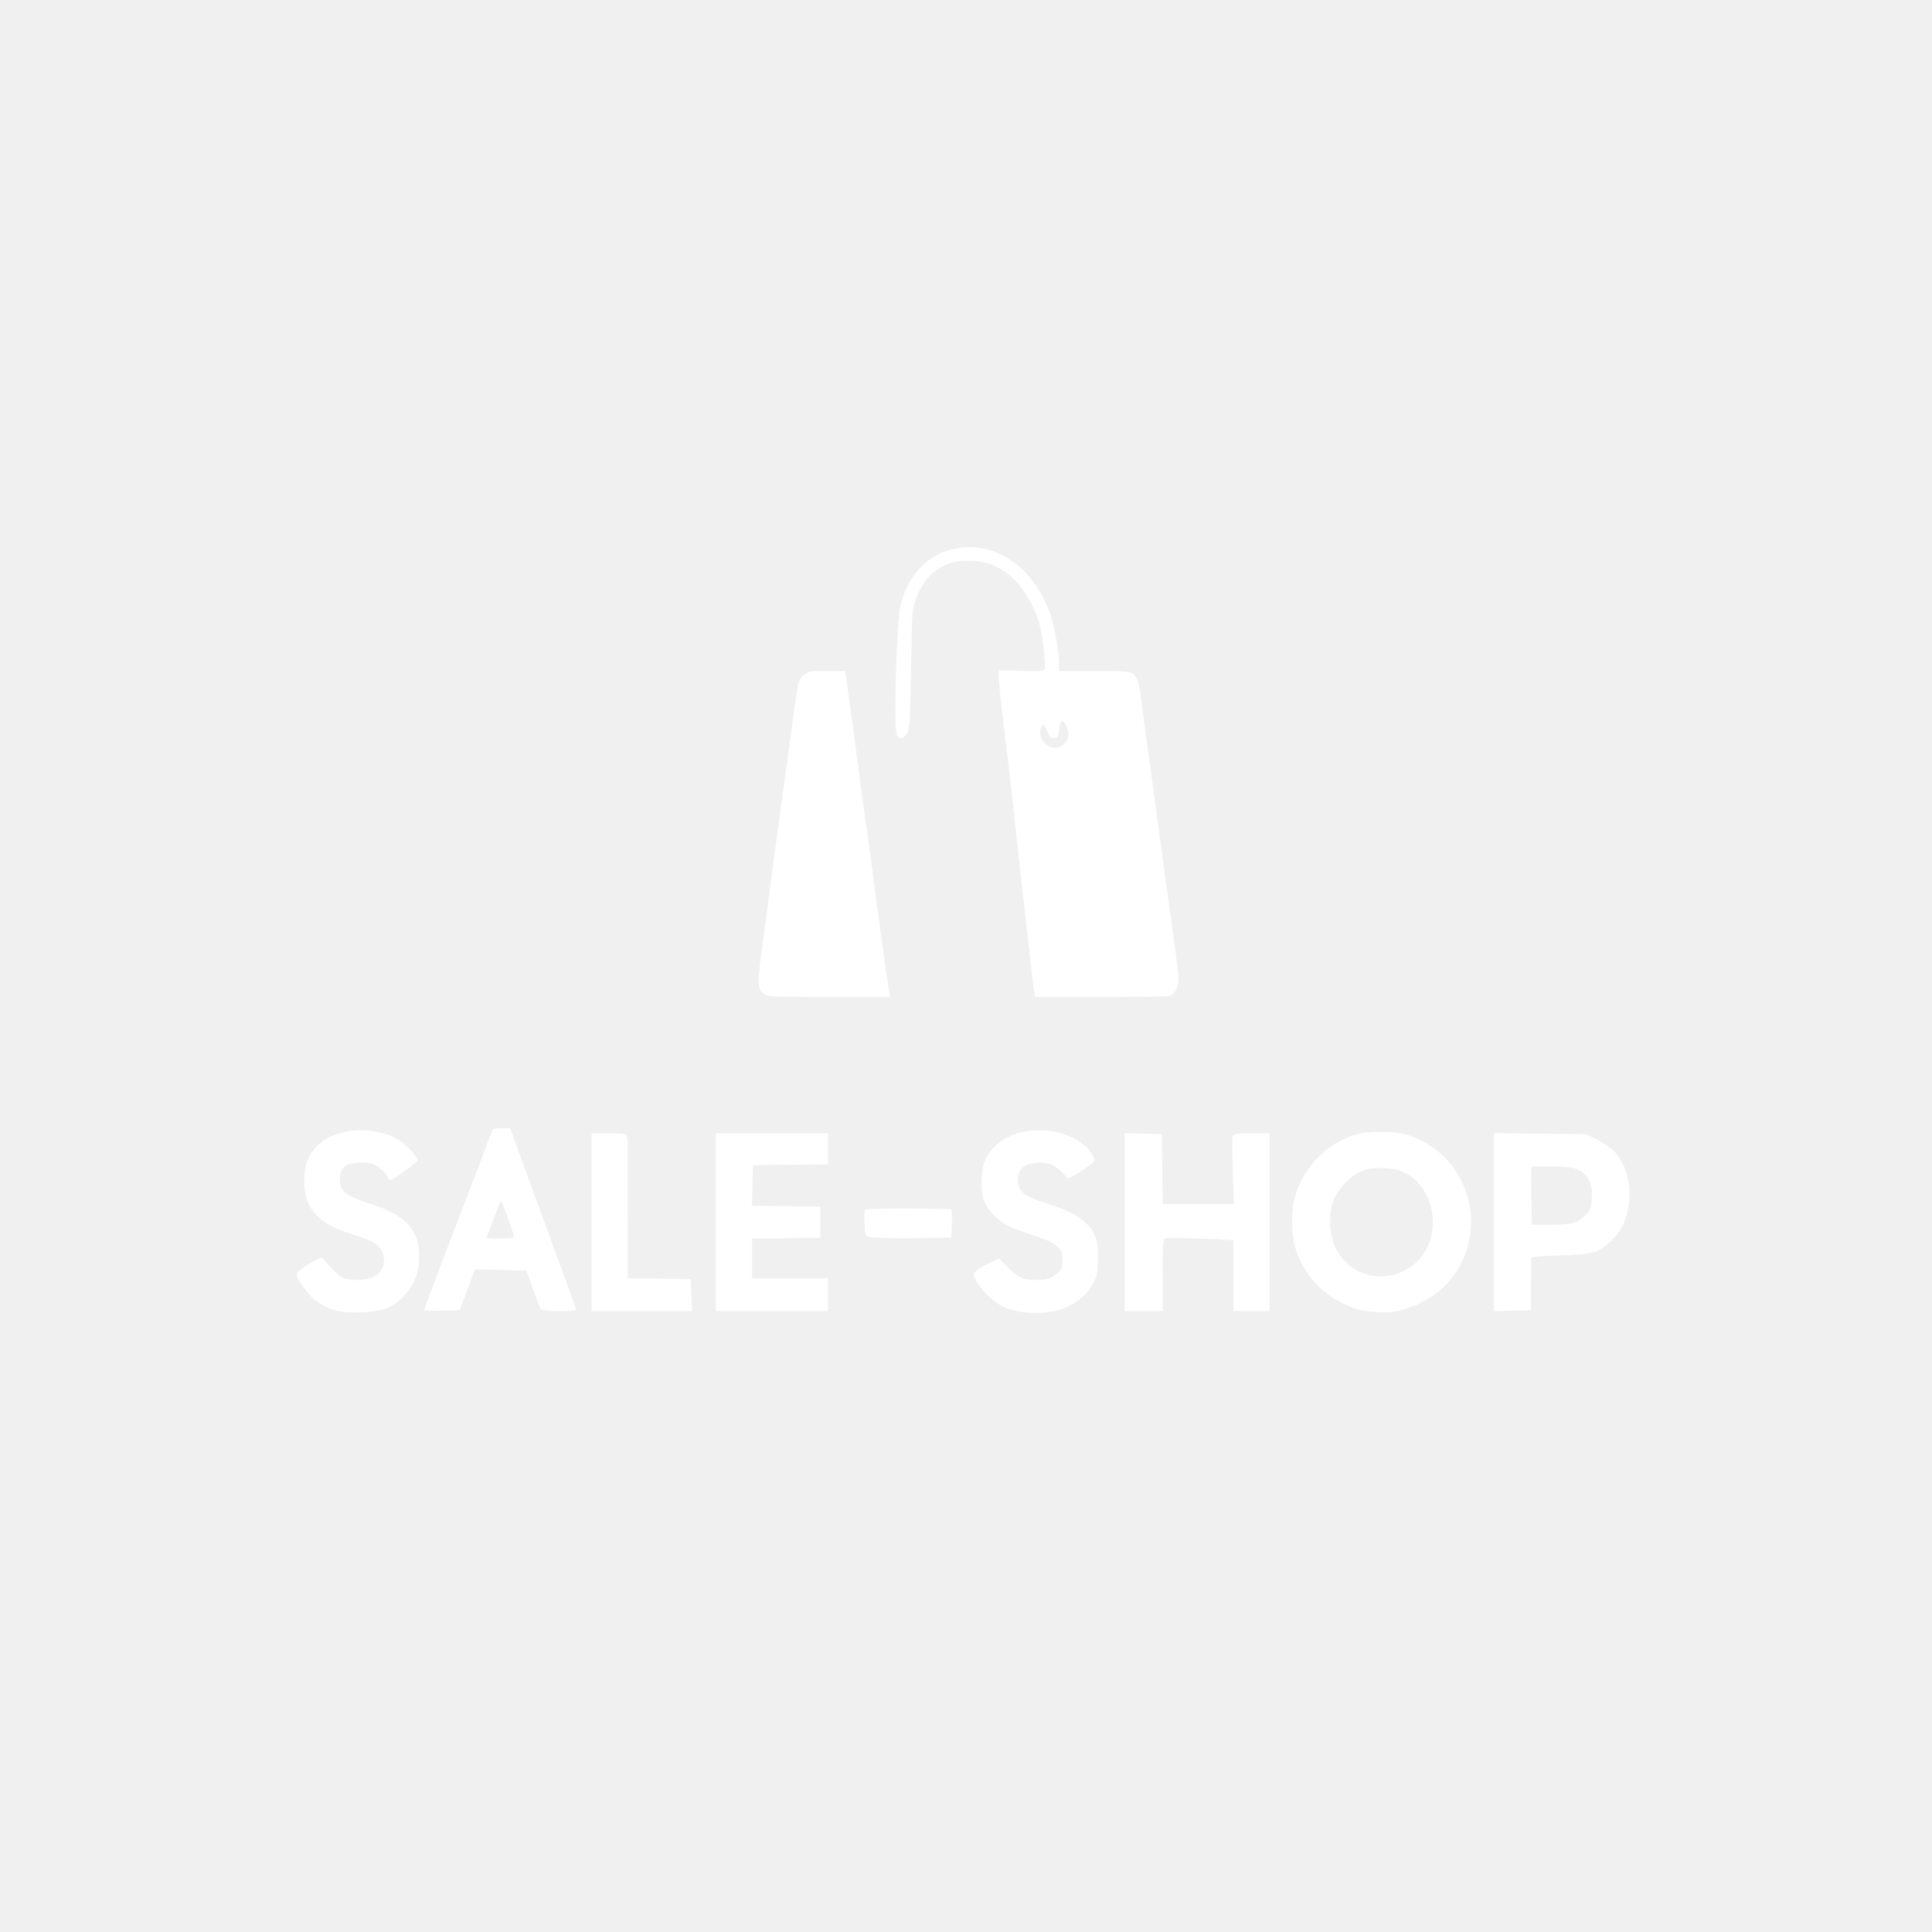
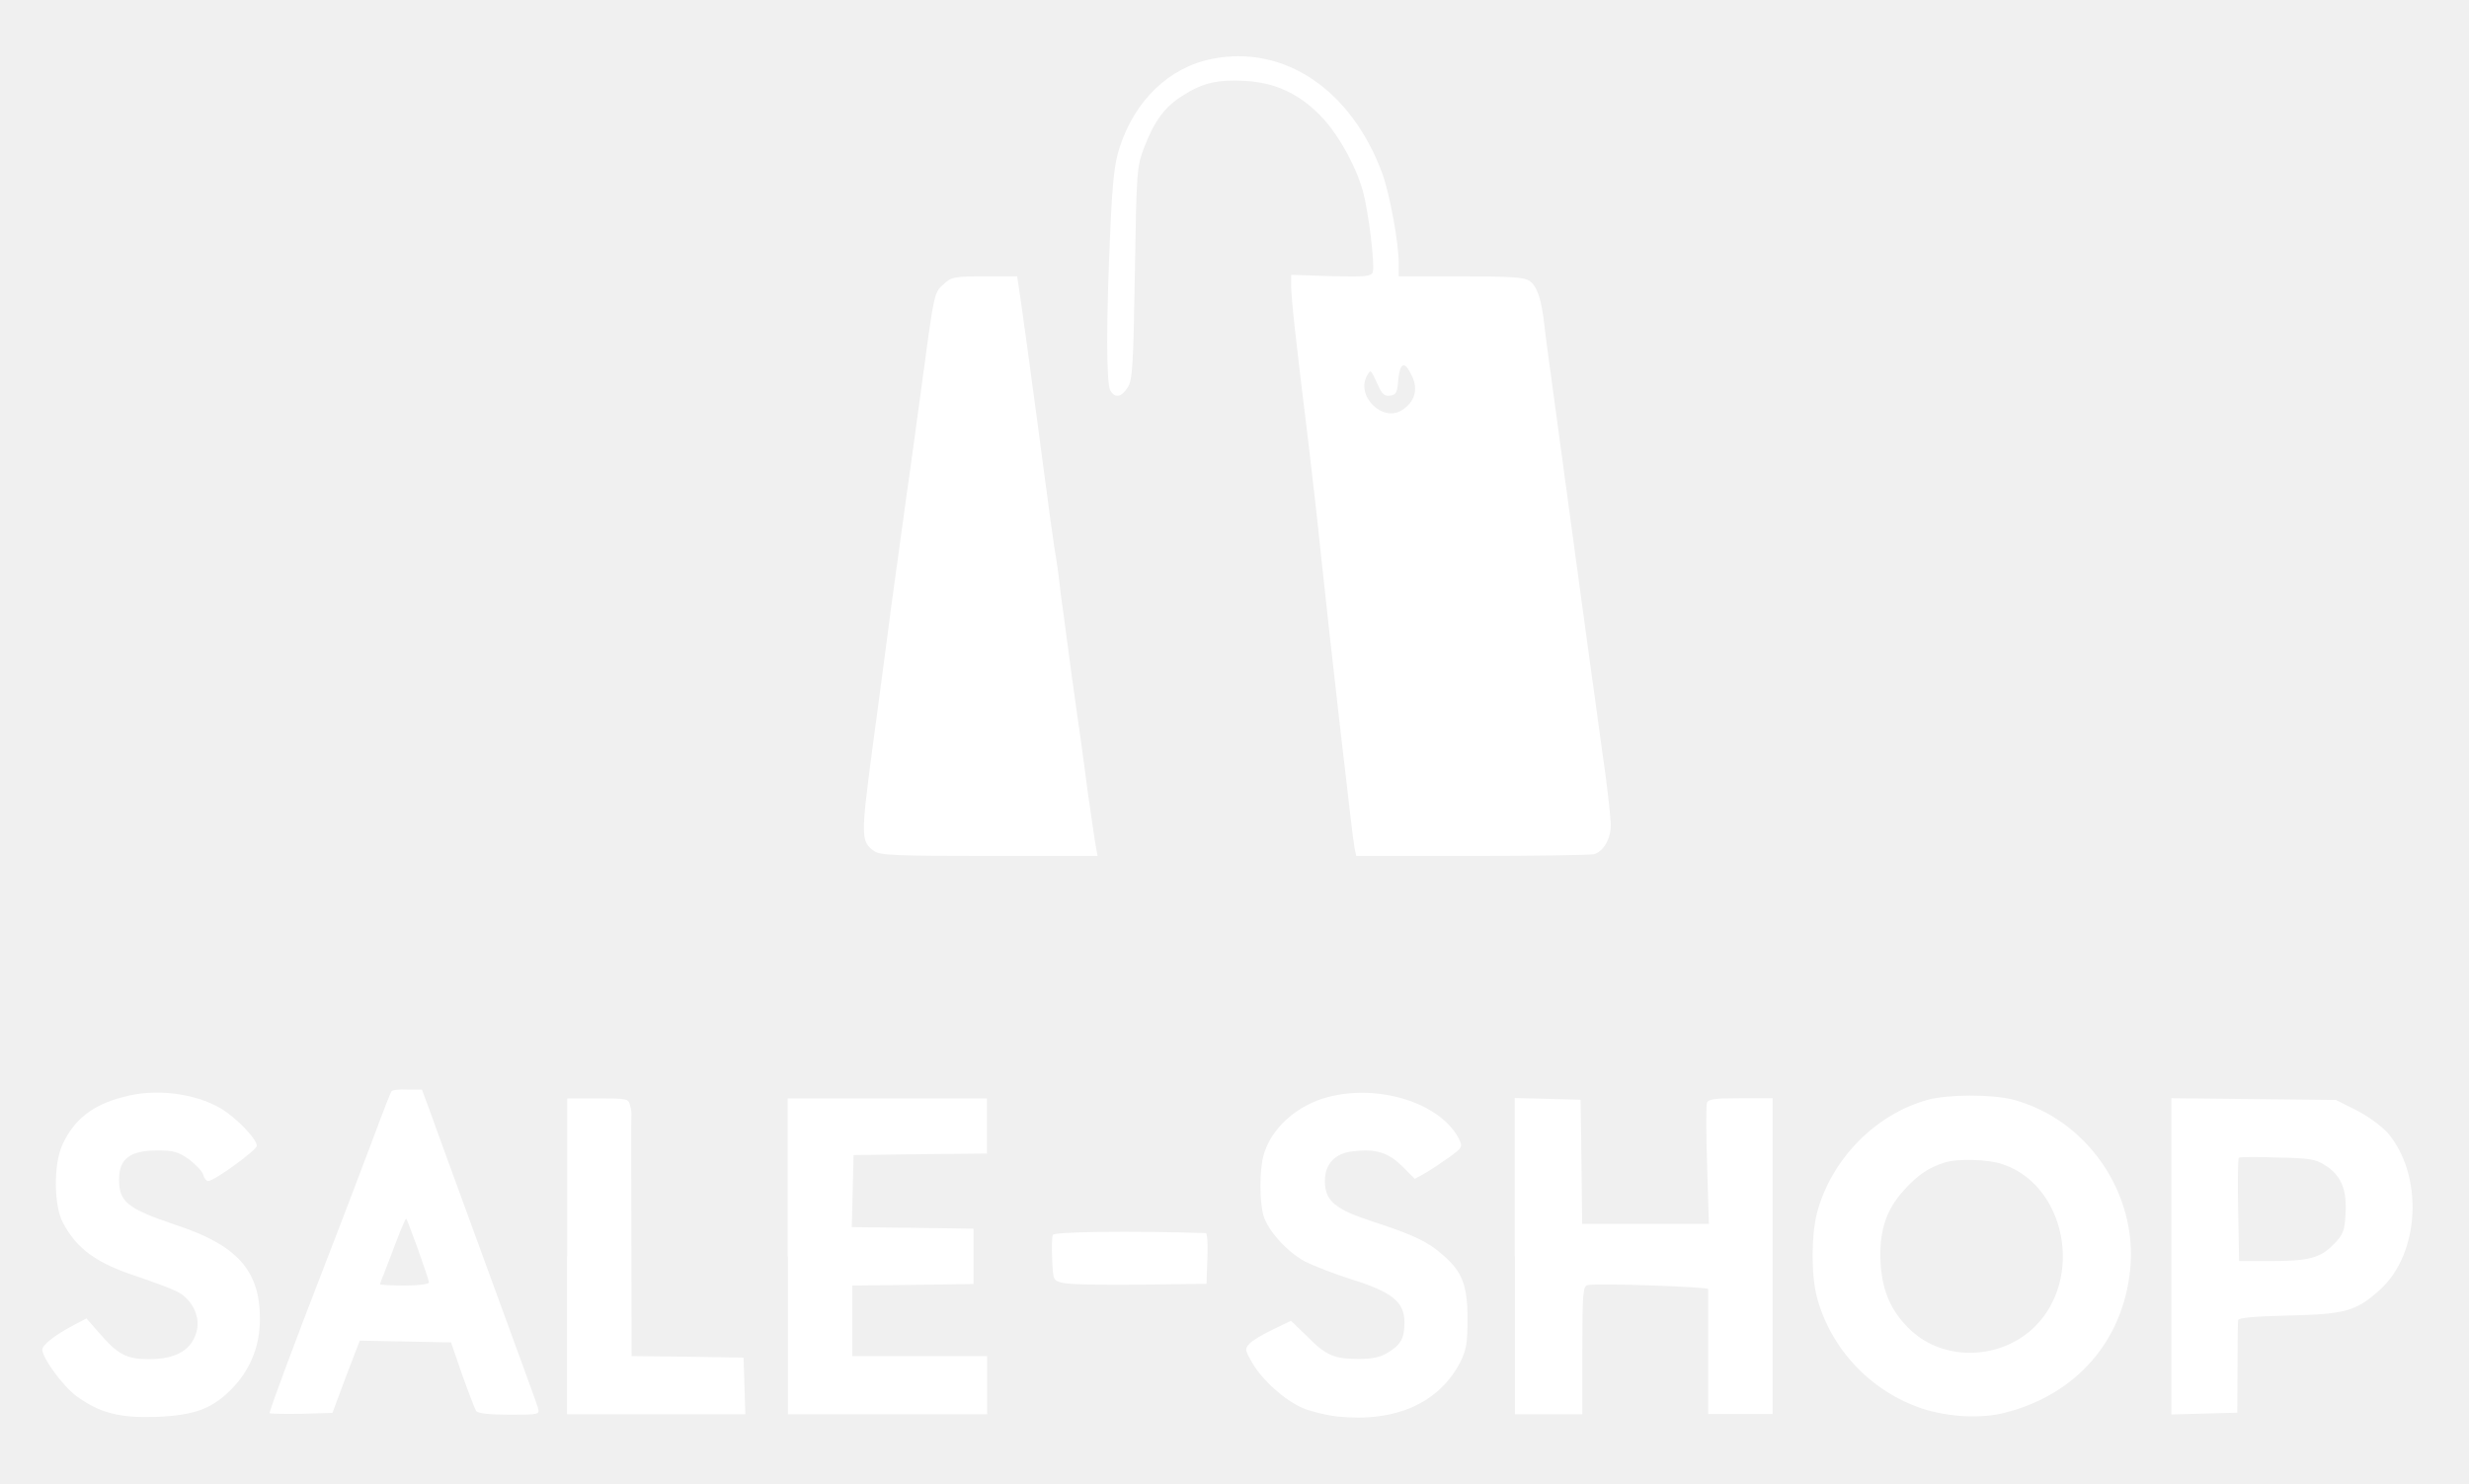
- <svg xmlns="http://www.w3.org/2000/svg" version="1.0" width="1120pt" height="1120pt" viewBox="0 0 1120 1120" preserveAspectRatio="xMidYMid meet">
-   <g transform="translate(0,1120) scale(0.1,-0.1)" fill="#ffffff" stroke="none">
-     <path d="M5533 8019 c-140 -27 -252 -135 -302 -289 -17 -52 -23 -107 -31 -280 -13 -282 -13 -487 0 -511 15 -27 36 -24 57 8 16 24 19 65 24 373 6 338 6 346 31 412 32 84 67 132 127 169 63 40 113 52 202 47 97 -6 174 -41 244 -113 56 -57 114 -160 139 -245 19 -68 40 -244 32 -266 -5 -14 -24 -16 -136 -13 l-130 4 0 -37 c0 -39 16 -183 55 -503 13 -110 31 -265 39 -345 29 -276 106 -955 112 -982 l6 -28 376 0 c207 0 387 3 399 6 32 9 55 50 55 96 -1 22 -8 90 -16 151 -61 442 -80 580 -120 877 -25 184 -52 382 -60 440 -8 58 -18 130 -21 160 -10 87 -24 128 -48 145 -17 12 -58 15 -224 15 l-203 0 0 43 c0 65 -29 224 -54 293 -99 272 -317 420 -553 373z m652 -1035 c20 -43 8 -83 -32 -109 -65 -43 -155 49 -113 115 10 17 10 17 33 -33 14 -30 22 -38 40 -35 17 2 23 10 25 38 6 71 21 79 47 24z" />
-     <path d="M4658 7285 c-31 -29 -30 -21 -68 -305 -17 -124 -39 -288 -50 -365 -11 -77 -33 -241 -50 -365 -16 -124 -45 -343 -65 -487 -37 -278 -37 -297 7 -327 20 -14 68 -16 375 -16 l353 0 -4 23 c-3 12 -14 90 -26 172 -11 83 -33 247 -50 365 -16 118 -34 253 -40 300 -5 47 -14 112 -20 145 -5 33 -19 132 -30 220 -26 199 -79 589 -86 633 l-5 32 -107 0 c-100 0 -109 -2 -134 -25z" />
-     <path d="M2857 4652 c-3 -4 -28 -68 -55 -142 -28 -74 -98 -259 -157 -410 -102 -263 -185 -485 -185 -496 0 -2 46 -3 103 -2 l102 3 44 118 45 118 149 -3 149 -3 37 -106 c21 -58 41 -111 45 -117 5 -8 41 -12 107 -12 99 0 100 0 94 23 -6 20 -53 147 -263 722 -38 105 -80 218 -92 253 l-23 62 -48 0 c-26 0 -50 -3 -52 -8z m88 -516 c19 -53 35 -101 35 -106 0 -6 -36 -10 -80 -10 -44 0 -80 2 -80 4 0 2 6 19 14 37 7 19 26 67 41 107 15 40 29 72 31 70 2 -2 19 -48 39 -102z" />
-     <path d="M1982 4634 c-99 -26 -159 -73 -196 -154 -30 -65 -29 -199 1 -255 45 -86 111 -133 241 -175 53 -18 113 -40 133 -50 45 -24 73 -77 64 -123 -14 -65 -65 -97 -157 -97 -73 0 -102 15 -163 86 l-41 47 -34 -18 c-66 -34 -110 -68 -110 -84 0 -27 68 -120 111 -151 77 -56 141 -72 259 -68 132 5 190 28 258 102 54 60 82 133 82 218 0 158 -74 241 -277 307 -155 51 -183 73 -183 146 0 68 36 95 126 95 52 0 67 -4 102 -29 22 -17 43 -39 47 -50 3 -12 11 -21 16 -21 20 0 159 101 159 115 0 23 -68 93 -118 122 -86 50 -215 66 -320 37z" />
-     <path d="M5910 4634 c-102 -27 -185 -102 -209 -189 -14 -50 -14 -148 -1 -196 14 -49 77 -119 136 -151 27 -14 96 -41 154 -59 129 -40 170 -73 170 -139 0 -52 -11 -73 -54 -99 -24 -15 -50 -21 -94 -21 -81 0 -107 11 -169 73 l-53 51 -60 -29 c-33 -16 -68 -37 -76 -47 -15 -16 -14 -21 9 -61 34 -58 107 -123 165 -148 26 -11 76 -24 112 -27 189 -20 332 43 402 178 19 38 23 60 23 140 0 109 -17 154 -80 208 -49 44 -97 66 -224 108 -128 41 -161 69 -161 134 0 56 33 91 92 97 75 9 115 -4 160 -49 l41 -41 31 17 c17 9 52 32 79 52 47 34 47 35 33 63 -60 116 -260 179 -426 135z" />
-     <path d="M7867 4625 c-172 -47 -316 -195 -362 -370 -19 -74 -19 -203 0 -274 45 -169 175 -307 343 -363 85 -28 194 -34 270 -14 232 59 385 234 408 467 25 250 -142 491 -383 554 -69 18 -210 18 -276 0z m244 -210 c205 -70 264 -372 103 -530 -110 -107 -292 -113 -402 -12 -64 60 -94 126 -100 219 -6 102 16 173 76 239 44 49 81 74 132 90 43 13 145 10 191 -6z" />
-     <path d="M3430 4115 l0 -515 290 0 291 0 -3 93 -3 92 -182 3 -183 2 -1 388 c-1 213 -1 391 0 396 1 6 0 20 -4 33 -5 22 -9 23 -105 23 l-100 0 0 -515z" />
-     <path d="M4150 4115 l0 -515 325 0 325 0 0 95 0 95 -220 0 -220 0 0 115 0 115 198 2 197 3 0 90 0 90 -198 3 -198 2 3 118 3 117 218 3 217 2 0 90 0 90 -325 0 -325 0 0 -515z" />
-     <path d="M6520 4115 l0 -515 110 0 110 0 0 209 c0 191 2 209 18 212 31 7 392 -6 392 -13 0 -5 0 -98 0 -208 l0 -200 105 0 105 0 0 515 0 515 -104 0 c-84 0 -105 -3 -110 -15 -3 -9 -3 -101 1 -205 l6 -190 -206 0 -207 0 -2 203 -3 202 -107 3 -108 3 0 -516z" />
-     <path d="M8660 4115 l0 -516 108 3 107 3 1 145 c0 80 1 150 2 157 1 8 51 12 165 15 183 4 219 14 297 84 131 118 143 373 25 512 -22 24 -63 54 -103 74 l-66 33 -268 3 -268 3 0 -516z m501 297 c52 -32 72 -79 67 -158 -3 -56 -8 -68 -38 -99 -44 -45 -81 -55 -207 -55 l-102 0 -3 166 c-2 91 -1 168 2 171 3 3 59 3 125 1 104 -3 125 -6 156 -26z" />
-     <path d="M5014 4185 c-3 -7 -4 -43 -2 -80 3 -68 3 -69 35 -77 18 -5 130 -7 250 -6 l218 3 3 83 c2 45 -1 82 -5 82 -249 8 -495 5 -499 -5z" />
-   </g>
+ <svg xmlns="http://www.w3.org/2000/svg" version="1.1" id="Layer_1" x="0px" y="0px" viewBox="0 0 1120 673" style="enable-background:new 0 0 1120 673;" xml:space="preserve">
+   <style type="text/css">
+ 	.st0{fill:#FFFFFF;}
+ </style>
+   <path class="st0" d="M549.9,26.7c-19.5,3.8-35.1,18.8-42,40.2c-2.4,7.2-3.2,14.9-4.3,39c-1.8,39.2-1.8,67.8,0,71.1  c2.1,3.8,5,3.3,7.9-1.1c2.2-3.3,2.6-9,3.3-51.9c0.8-47,0.8-48.1,4.3-57.3c4.5-11.7,9.3-18.4,17.7-23.5c8.8-5.6,15.7-7.2,28.1-6.5  c13.5,0.8,24.2,5.7,34,15.7c7.8,7.9,15.9,22.3,19.3,34.1c2.6,9.5,5.6,34,4.5,37c-0.7,1.9-3.3,2.2-18.9,1.8l-18.1-0.6v5.1  c0,5.4,2.2,25.5,7.7,70c1.8,15.3,4.3,36.9,5.4,48c4,38.4,14.8,132.9,15.6,136.7l0.8,3.9h52.3c28.8,0,53.9-0.4,55.5-0.8  c4.5-1.3,7.7-7,7.7-13.4c-0.1-3.1-1.1-12.5-2.2-21c-8.5-61.5-11.1-80.7-16.7-122c-3.5-25.6-7.2-53.2-8.3-61.2  c-1.1-8.1-2.5-18.1-2.9-22.3c-1.4-12.1-3.3-17.8-6.7-20.2c-2.4-1.7-8.1-2.1-31.2-2.1h-28.2v-6c0-9-4-31.2-7.5-40.8  C613,40.8,582.7,20.2,549.9,26.7z M640.6,170.8c2.8,6,1.1,11.6-4.5,15.2c-9,6-21.6-6.8-15.7-16c1.4-2.4,1.4-2.4,4.6,4.6  c1.9,4.2,3.1,5.3,5.6,4.9c2.4-0.3,3.2-1.4,3.5-5.3C634.9,164.2,637,163.1,640.6,170.8z" />
+   <path class="st0" d="M428.1,128.9c-4.3,4-4.2,2.9-9.5,42.4c-2.4,17.3-5.4,40.1-7,50.8c-1.5,10.7-4.6,33.5-7,50.8  c-2.2,17.3-6.3,47.7-9,67.8c-5.1,38.7-5.1,41.3,1,45.5c2.8,1.9,9.5,2.2,52.2,2.2h49.1l-0.6-3.2c-0.4-1.7-1.9-12.5-3.6-23.9  c-1.5-11.6-4.6-34.4-7-50.8c-2.2-16.4-4.7-35.2-5.6-41.7c-0.7-6.5-1.9-15.6-2.8-20.2c-0.7-4.6-2.6-18.4-4.2-30.6  c-3.6-27.7-11-82-12-88.1l-0.7-4.5h-14.9C432.8,125.4,431.6,125.7,428.1,128.9z" />
+   <path class="st0" d="M177.5,495.3c-0.4,0.6-3.9,9.5-7.7,19.8c-3.9,10.3-13.6,36-21.8,57.1c-14.2,36.6-25.7,67.5-25.7,69  c0,0.3,6.4,0.4,14.3,0.3l14.2-0.4l6.1-16.4l6.3-16.4l20.7,0.4l20.7,0.4l5.1,14.8c2.9,8.1,5.7,15.4,6.3,16.3  c0.7,1.1,5.7,1.7,14.9,1.7c13.8,0,13.9,0,13.1-3.2c-0.8-2.8-7.4-20.5-36.6-100.5c-5.3-14.6-11.1-30.3-12.8-35.2l-3.2-8.6h-6.7  C181.1,494.2,177.7,494.6,177.5,495.3z M189.7,567.1c2.6,7.4,4.9,14.1,4.9,14.8c0,0.8-5,1.4-11.1,1.4c-6.1,0-11.1-0.3-11.1-0.6  s0.8-2.6,1.9-5.1c1-2.6,3.6-9.3,5.7-14.9s4-10,4.3-9.7C184.6,553.2,186.9,559.6,189.7,567.1z" />
+   <path class="st0" d="M55.7,497.8c-13.8,3.6-22.1,10.2-27.3,21.4c-4.2,9-4,27.7,0.1,35.5c6.3,12,15.4,18.5,33.5,24.4  c7.4,2.5,15.7,5.6,18.5,7c6.3,3.3,10.2,10.7,8.9,17.1c-1.9,9-9,13.5-21.8,13.5c-10.2,0-14.2-2.1-22.7-12l-5.7-6.5l-4.7,2.5  c-9.2,4.7-15.3,9.5-15.3,11.7c0,3.8,9.5,16.7,15.4,21c10.7,7.8,19.6,10,36,9.5c18.4-0.7,26.4-3.9,35.9-14.2  c7.5-8.3,11.4-18.5,11.4-30.3c0-22-10.3-33.5-38.5-42.7C57.9,548.4,54,545.4,54,535.2c0-9.5,5-13.2,17.5-13.2c7.2,0,9.3,0.6,14.2,4  c3.1,2.4,6,5.4,6.5,7c0.4,1.7,1.5,2.9,2.2,2.9c2.8,0,22.1-14.1,22.1-16c0-3.2-9.5-12.9-16.4-17C88.3,496,70.3,493.7,55.7,497.8z" />
+   <path class="st0" d="M602.3,497.8c-14.2,3.8-25.7,14.2-29.1,26.3c-1.9,7-1.9,20.6-0.1,27.3c1.9,6.8,10.7,16.6,18.9,21  c3.8,1.9,13.4,5.7,21.4,8.2c18,5.6,23.7,10.2,23.7,19.3c0,7.2-1.5,10.2-7.5,13.8c-3.3,2.1-7,2.9-13.1,2.9  c-11.3,0-14.9-1.5-23.5-10.2l-7.4-7.1l-8.3,4c-4.6,2.2-9.5,5.1-10.6,6.5c-2.1,2.2-1.9,2.9,1.3,8.5c4.7,8.1,14.9,17.1,23,20.6  c3.6,1.5,10.6,3.3,15.6,3.8c26.3,2.8,46.2-6,55.9-24.8c2.6-5.3,3.2-8.3,3.2-19.5c0-15.2-2.4-21.4-11.1-28.9  c-6.8-6.1-13.5-9.2-31.2-15c-17.8-5.7-22.4-9.6-22.4-18.6c0-7.8,4.6-12.7,12.8-13.5c10.4-1.3,16,0.6,22.3,6.8l5.7,5.7l4.3-2.4  c2.4-1.3,7.2-4.5,11-7.2c6.5-4.7,6.5-4.9,4.6-8.8C653.2,500.4,625.4,491.7,602.3,497.8z" />
+   <path class="st0" d="M874.6,499c-23.9,6.5-44,27.1-50.4,51.5c-2.6,10.3-2.6,28.2,0,38.1c6.3,23.5,24.4,42.7,47.7,50.5  c11.8,3.9,27,4.7,37.6,1.9c32.3-8.2,53.6-32.6,56.8-65c3.5-34.8-19.8-68.3-53.3-77.1C903.5,496.5,883.8,496.5,874.6,499z   M908.6,528.3c28.5,9.7,36.7,51.8,14.3,73.8c-15.3,14.9-40.6,15.7-55.9,1.7c-8.9-8.3-13.1-17.5-13.9-30.5  c-0.8-14.2,2.2-24.1,10.6-33.3c6.1-6.8,11.3-10.3,18.4-12.5C888,525.6,902.2,526,908.6,528.3z" />
+   <path class="st0" d="M257.2,570v71.7h40.4h40.5l-0.4-12.9l-0.4-12.8l-25.3-0.4l-25.5-0.3l-0.1-54c-0.1-29.6-0.1-54.4,0-55.1  c0.1-0.8,0-2.8-0.6-4.6c-0.7-3.1-1.3-3.2-14.6-3.2h-13.9V570z" />
+   <path class="st0" d="M357.4,570v71.7h45.2h45.2v-13.2v-13.2h-30.6h-30.6v-16v-16l27.6-0.3l27.4-0.4V570v-12.5l-27.6-0.4l-27.6-0.3  l0.4-16.4l0.4-16.3l30.3-0.4l30.2-0.3v-12.5v-12.5h-45.2h-45.2V570z" />
+   <path class="st0" d="M687.2,570v71.7h15.3h15.3v-29.1c0-26.6,0.3-29.1,2.5-29.5c4.3-1,54.6,0.8,54.6,1.8c0,0.7,0,13.6,0,28.9v27.8  h14.6h14.6V570v-71.7h-14.5c-11.7,0-14.6,0.4-15.3,2.1c-0.4,1.3-0.4,14.1,0.1,28.5l0.8,26.4h-28.7h-28.8l-0.3-28.2l-0.4-28.1  l-14.9-0.4l-15-0.4V570z" />
+   <path class="st0" d="M985,570v71.8l15-0.4l14.9-0.4l0.1-20.2c0-11.1,0.1-20.9,0.3-21.8c0.1-1.1,7.1-1.7,23-2.1  c25.5-0.6,30.5-1.9,41.3-11.7c18.2-16.4,19.9-51.9,3.5-71.2c-3.1-3.3-8.8-7.5-14.3-10.3l-9.2-4.6l-37.3-0.4l-37.3-0.4V570z   M1054.7,528.7c7.2,4.5,10,11,9.3,22c-0.4,7.8-1.1,9.5-5.3,13.8c-6.1,6.3-11.3,7.7-28.8,7.7h-14.2l-0.4-23.1  c-0.3-12.7-0.1-23.4,0.3-23.8c0.4-0.4,8.2-0.4,17.4-0.1C1047.5,525.5,1050.4,525.9,1054.7,528.7z" />
+   <path class="st0" d="M477.6,560.3c-0.4,1-0.6,6-0.3,11.1c0.4,9.5,0.4,9.6,4.9,10.7c2.5,0.7,18.1,1,34.8,0.8l30.3-0.4l0.4-11.6  c0.3-6.3-0.1-11.4-0.7-11.4C512.4,558.4,478.2,558.9,477.6,560.3z" />
</svg>
